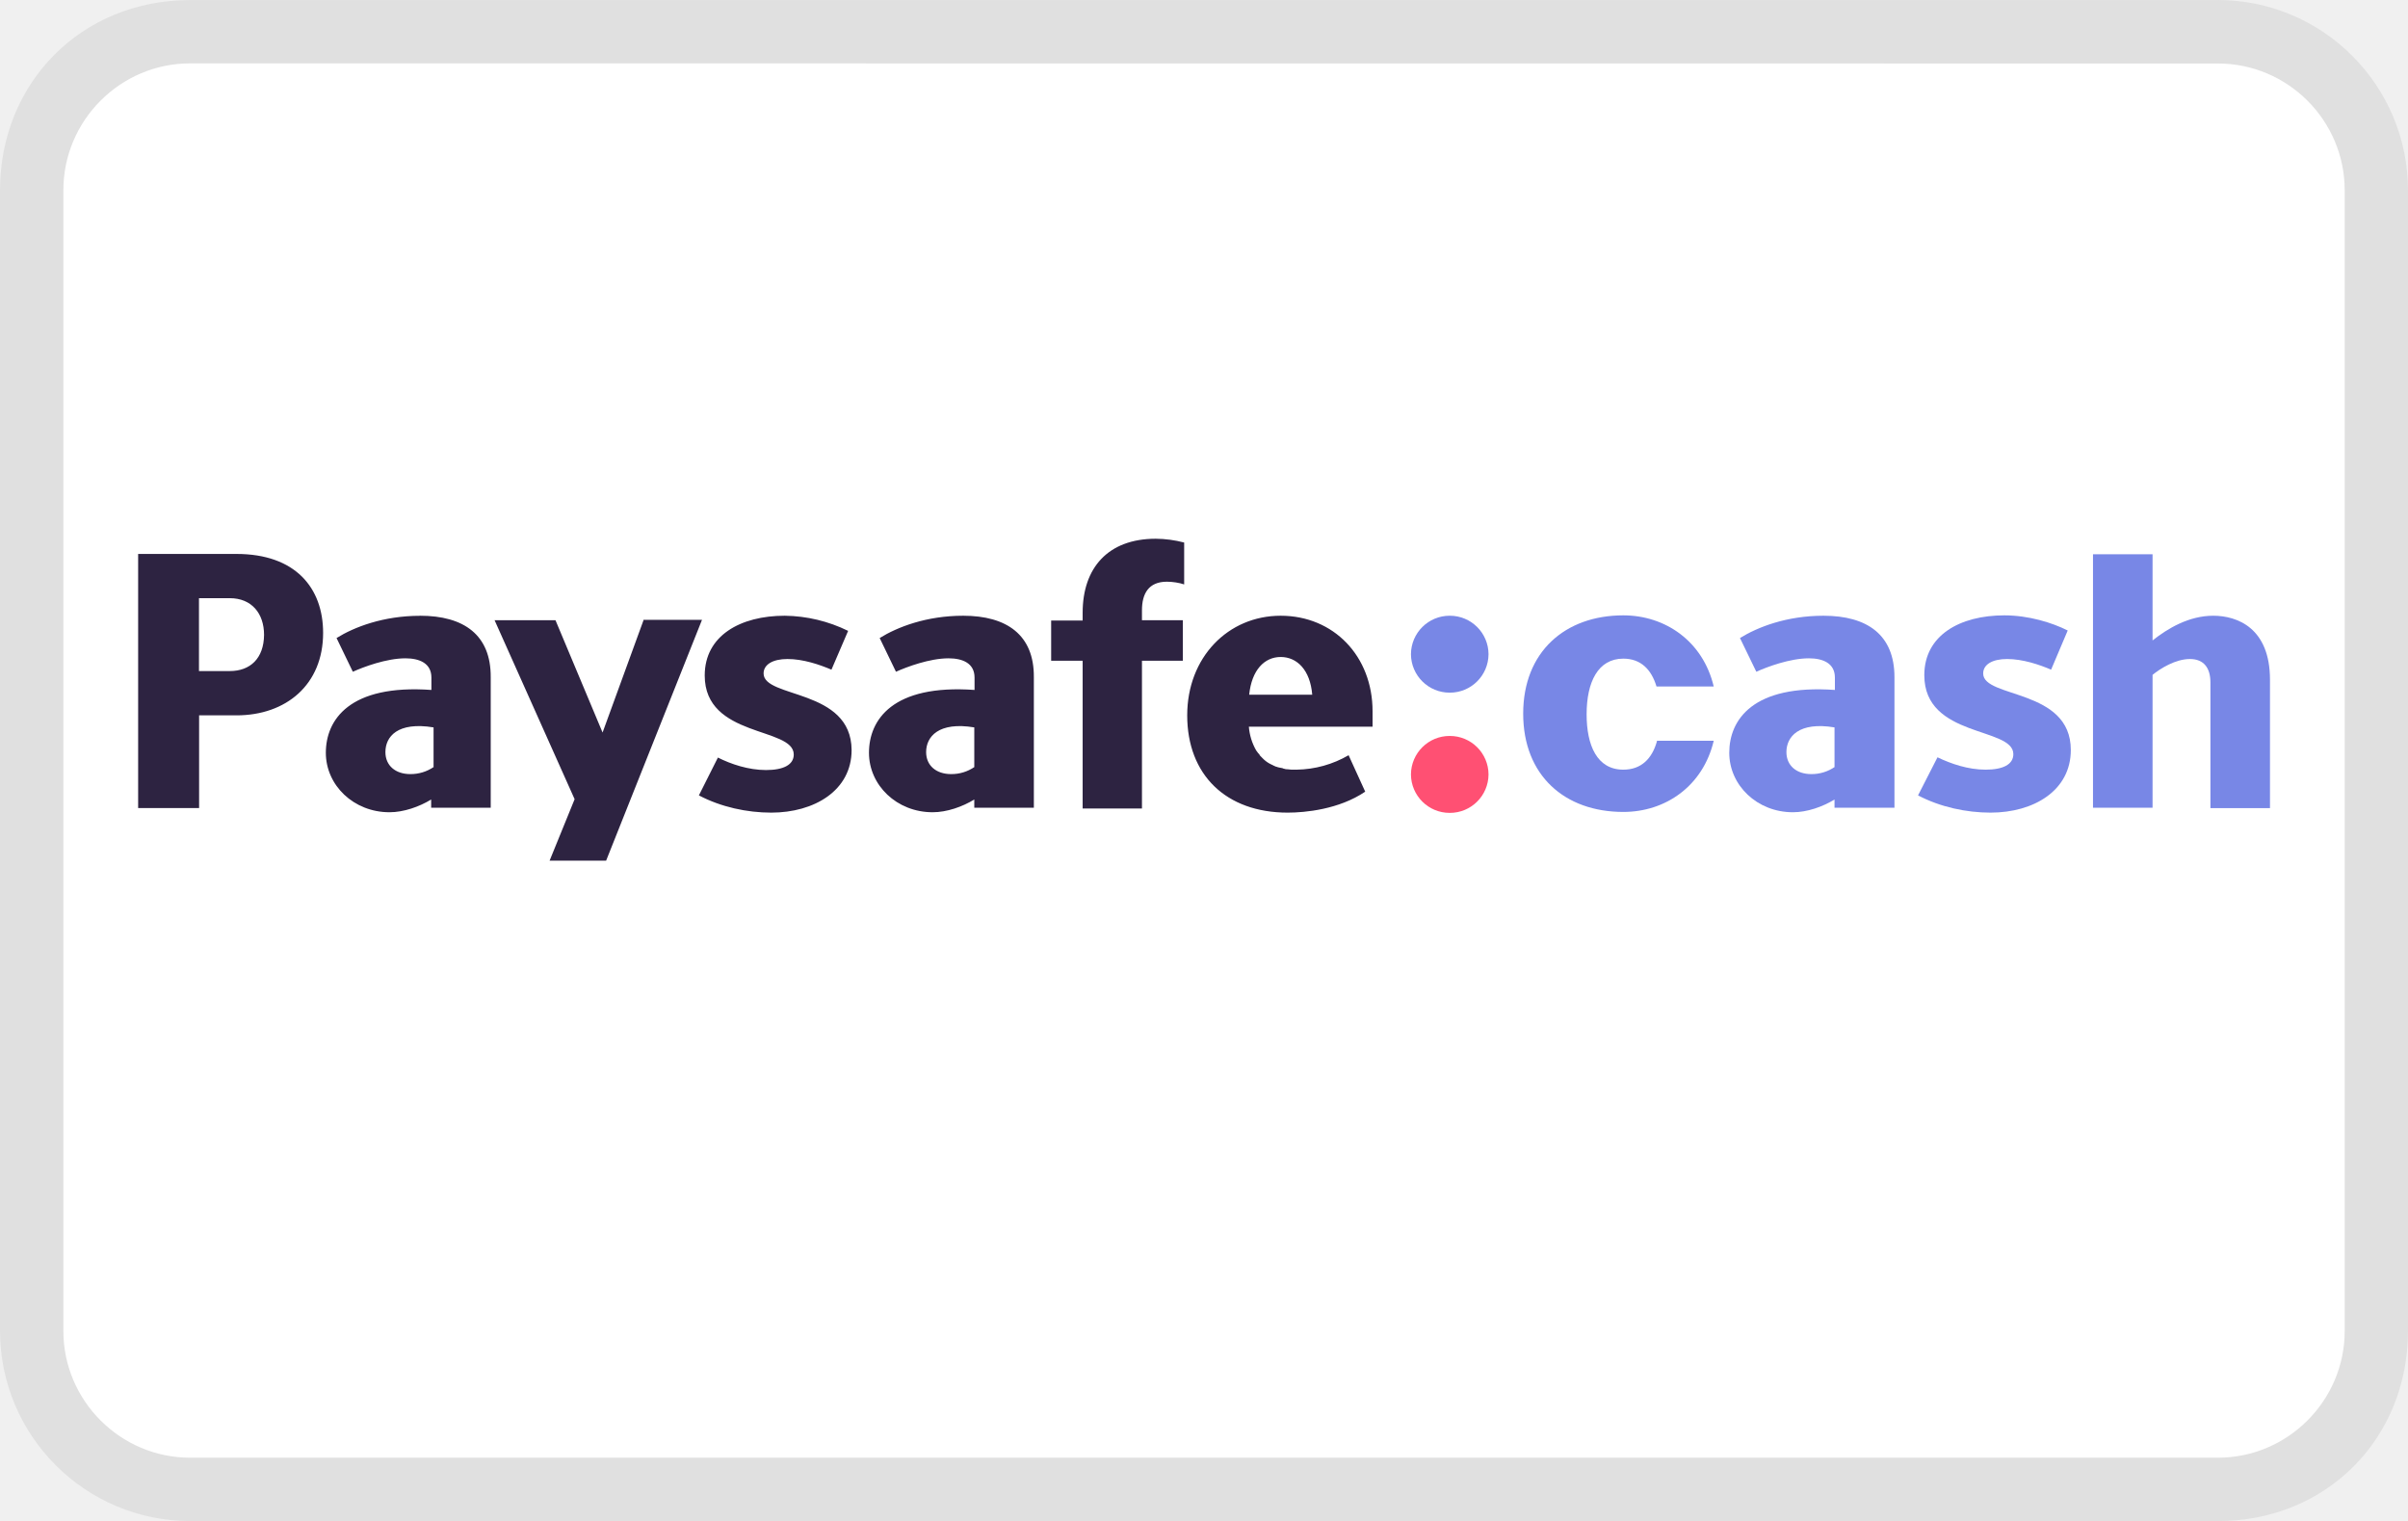
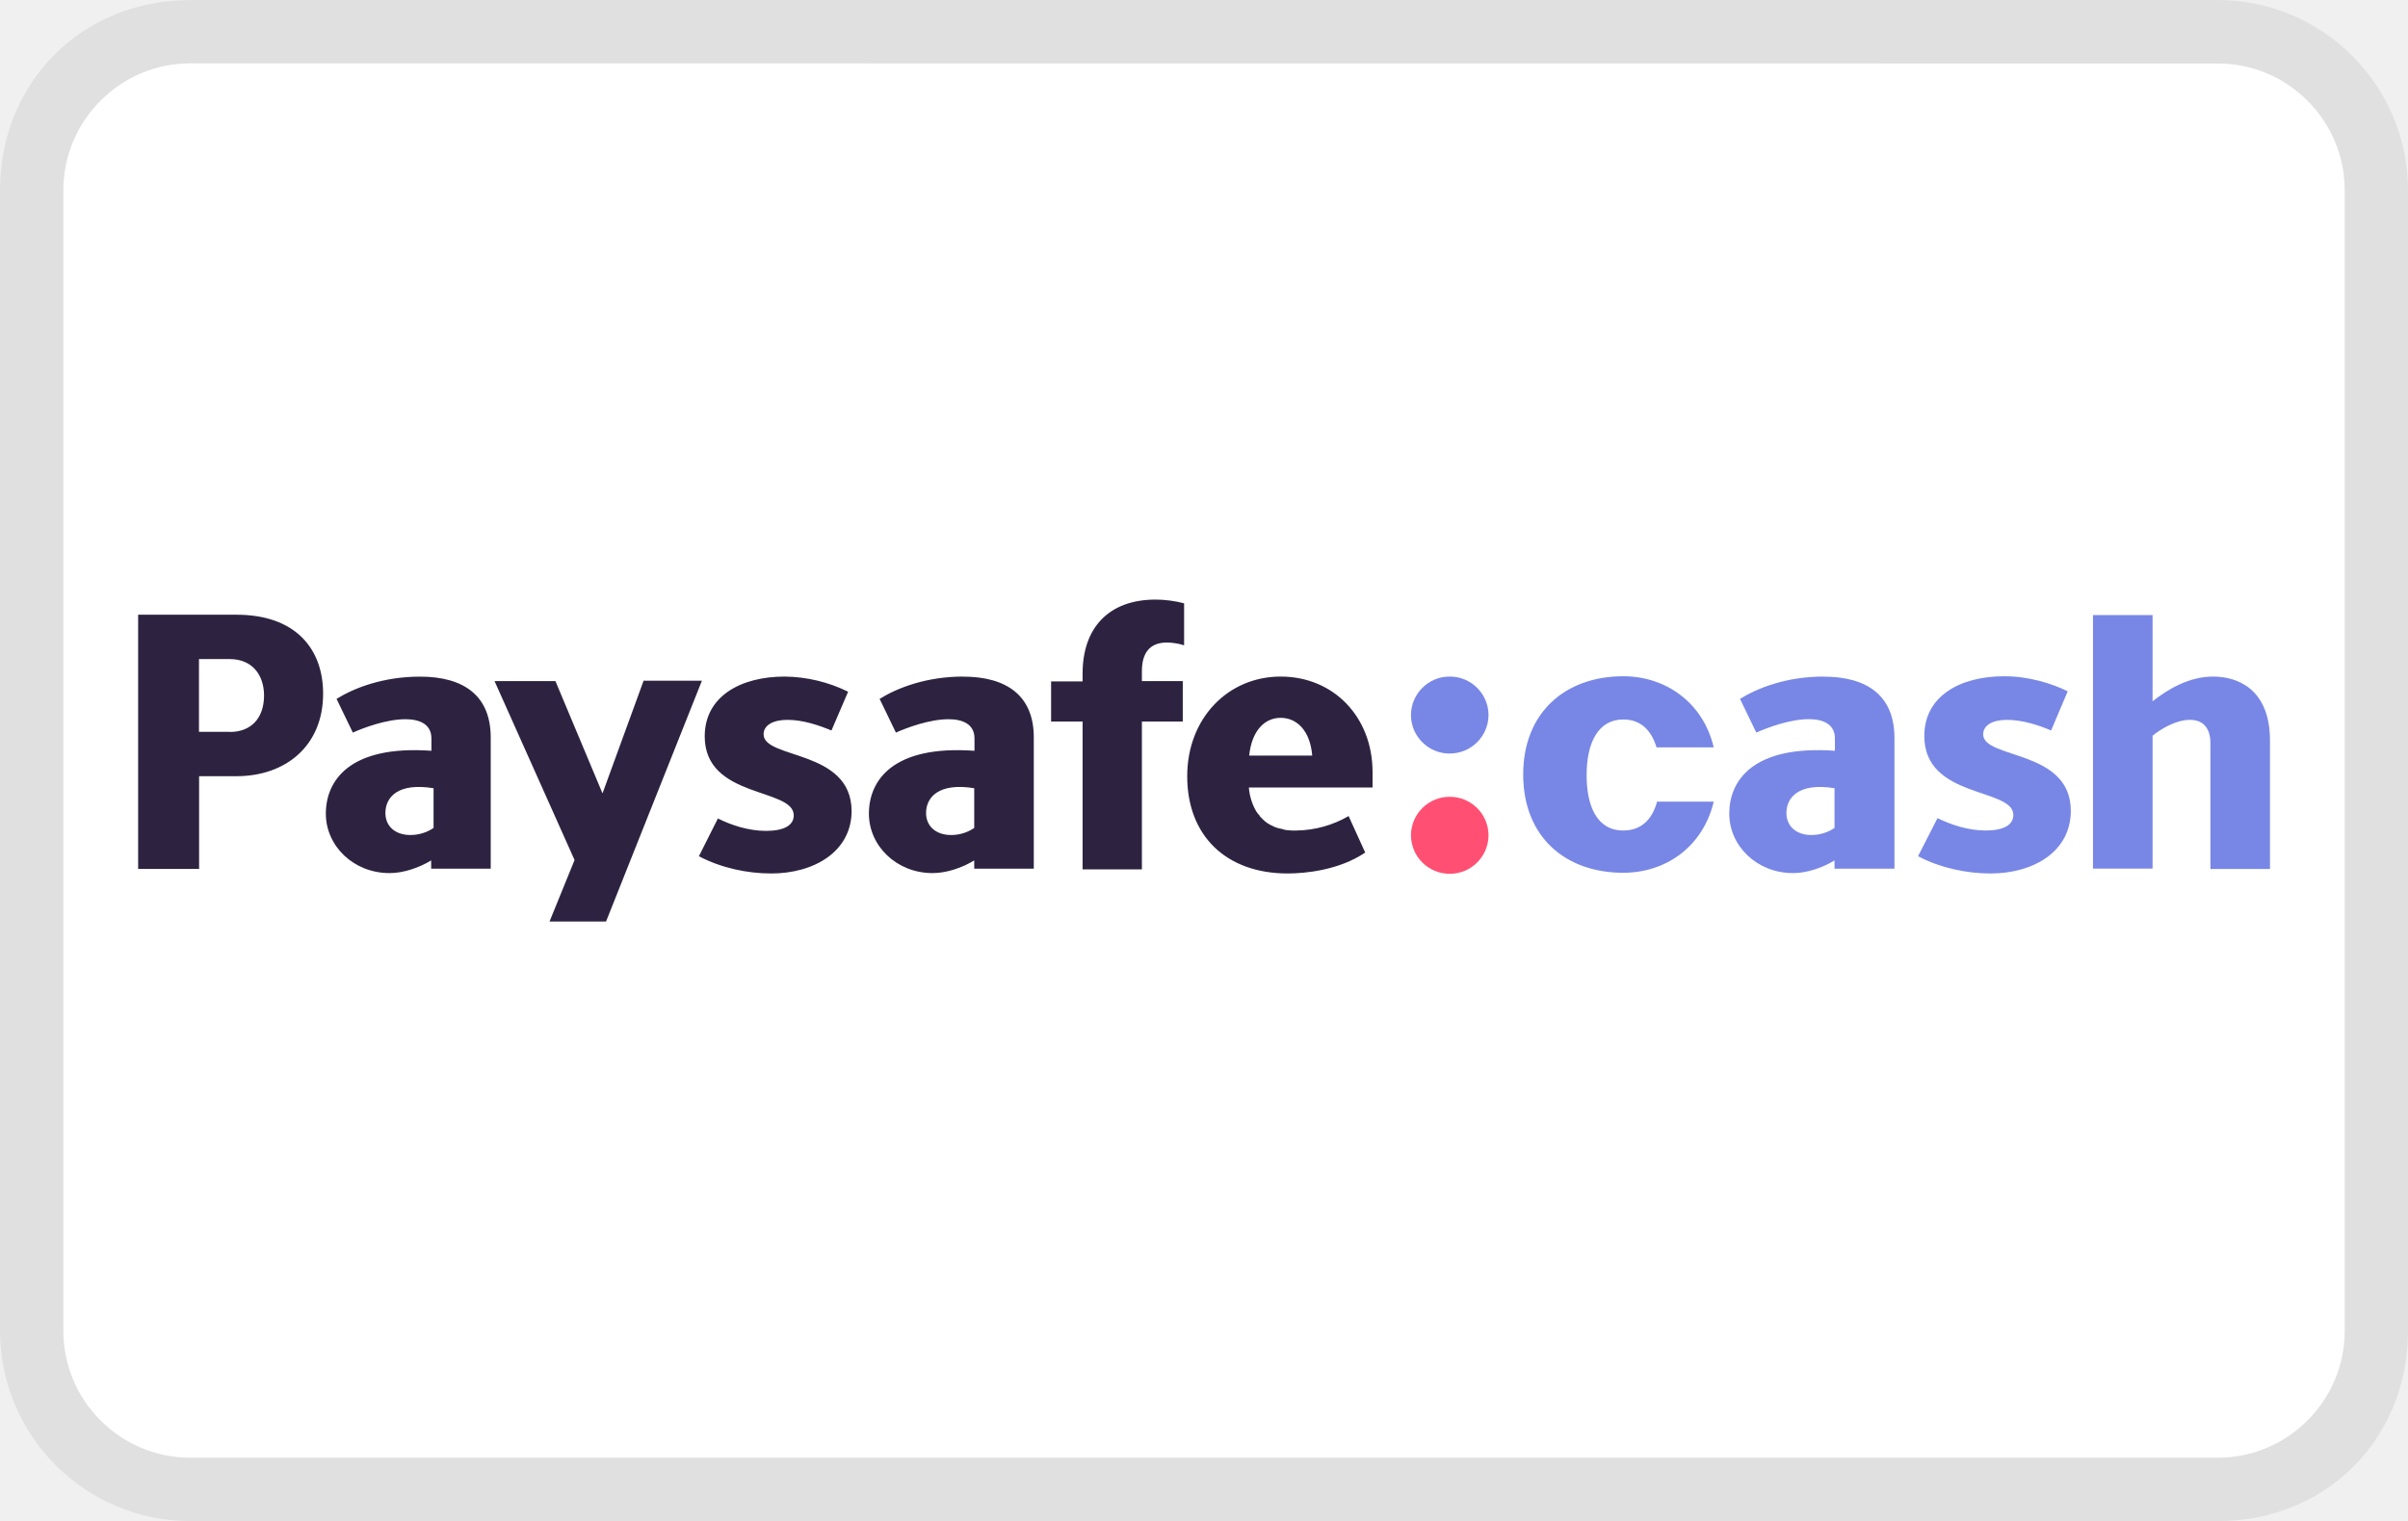
<svg xmlns="http://www.w3.org/2000/svg" viewBox="0 0 38 24" role="img" width="38" height="24" aria-labelledby="pi-paysafecash">
  <defs>
    <style type="text/css">.fil3{fill:#7887e6}</style>
  </defs>
  <g id="Layer_x0020_1">
-     <g id="_327063408">
-       <path id="_327354488" d="M35.001.001H3C1.289.001 0 1.301 0 3.005v17.994A3.005 3.005 0 003 24.002h32.002C36.711 24.002 38 22.703 38 21V3.005A3.005 3.005 0 0035.001 0z" fill="#000" fill-opacity=".07" />
-       <path id="_327354248" d="M35.001 1.002c1.1 0 2 .898 2 2v18c0 1.1-.9 2-2 2H3c-1.1 0-2-.9-2-2v-18C1 1.9 1.9 1 3 1l32.002.002z" fill="#fff" />
-       <path id="_327354104" d="M22.878 12.827a.61.61 0 00.612-.607.61.61 0 00-.612-.607.61.61 0 00-.612.607.61.61 0 00.612.607z" fill="#ff5073" />
-       <path id="_327354152" class="fil3" d="M28.775 9.716c-.579 0-1.038.179-1.317.352l.258.532c.169-.076.529-.212.83-.212.219 0 .41.076.41.304v.195c-1.296-.092-1.667.472-1.667.992 0 .51.437.938 1.005.938.225 0 .47-.087.656-.201v.13h.946v-2.06c0-.666-.426-.97-1.12-.97zm.18 2.385a.645.645 0 01-.371.114c-.235 0-.393-.135-.393-.347 0-.244.197-.483.759-.39v.623h.006z" />
-       <path id="_327354008" class="fil3" d="M22.878 10.93a.61.61 0 00.612-.607.61.61 0 00-.612-.607.61.61 0 00-.612.607.61.61 0 00.612.607z" />
-       <path id="_327354032" class="fil3" d="M30.575 11.95c.213.102.481.195.76.195.273 0 .437-.082.437-.245 0-.433-1.405-.254-1.405-1.246 0-.63.563-.944 1.263-.944.383 0 .754.115 1 .239l-.262.618c-.186-.08-.449-.168-.694-.168-.235 0-.378.087-.378.228 0 .396 1.383.233 1.383 1.208 0 .64-.585.988-1.267.988-.383 0-.793-.088-1.144-.272l.307-.601z" />
-       <path id="_327354272" class="fil3" d="M26.147 11.7c-.077.271-.246.445-.53.445-.416 0-.579-.385-.579-.873 0-.51.18-.879.579-.879.274 0 .443.169.524.44h.903c-.17-.716-.766-1.123-1.427-1.123-.918 0-1.58.575-1.58 1.551s.656 1.551 1.58 1.551c.667 0 1.257-.408 1.427-1.123h-.897v.012z" />
-       <path id="_327353984" class="fil3" d="M34.882 12.752v-1.985c0-.222-.1-.368-.323-.368-.23 0-.47.152-.59.25v2.097h-.94v-4h.94v1.36c.24-.19.574-.39.957-.39.382 0 .896.195.896 1.009v2.027h-.94z" />
-       <path id="_327062400" d="M21.66 11.456v-.233c0-.868-.613-1.507-1.45-1.507-.83 0-1.475.656-1.475 1.572 0 .938.612 1.535 1.586 1.535.272 0 .809-.05 1.223-.331l-.262-.575a1.68 1.68 0 01-.82.228h-.081c-.023 0-.04-.006-.06-.006h-.012a.15.15 0 01-.049-.01c-.006 0-.01 0-.016-.006-.017-.006-.033-.006-.05-.01-.01 0-.016-.006-.027-.006-.01-.006-.021-.006-.033-.01a.238.238 0 00-.038-.017c-.006 0-.006-.006-.01-.006-.017-.01-.04-.016-.055-.027a.454.454 0 01-.104-.08l-.039-.04c-.004-.004-.01-.01-.01-.015a.079.079 0 00-.023-.027c-.01-.017-.021-.027-.032-.044a.892.892 0 01-.115-.374h1.952v-.011zm-1.45-1.089c.258 0 .466.205.498.595h-.995c.04-.39.241-.595.498-.595zm-8.16.26c0-.14.143-.228.377-.228.247 0 .503.087.694.168l.263-.612a2.328 2.328 0 00-1-.239c-.7 0-1.263.314-1.263.943 0 .987 1.405.808 1.405 1.247 0 .163-.164.245-.437.245-.279 0-.553-.093-.76-.197l-.3.597c.35.184.759.272 1.142.272.678 0 1.268-.348 1.268-.988-.006-.975-1.389-.812-1.389-1.208zm-5.421-.91c-.58 0-1.04.178-1.318.351l.257.532c.169-.076.53-.212.83-.212.219 0 .41.076.41.304v.195c-1.294-.092-1.666.472-1.666.992 0 .51.437.938 1.005.938.224 0 .47-.087.657-.201v.13h.94v-2.06c.004-.666-.422-.97-1.115-.97zm.218 2.384a.645.645 0 01-.372.114c-.235 0-.393-.135-.393-.347 0-.244.191-.483.76-.39v.623h.005zM15.2 9.716c-.58 0-1.04.179-1.318.352l.257.532c.17-.076.53-.212.83-.212.22 0 .41.076.41.304v.195c-1.294-.092-1.666.472-1.666.992 0 .51.437.938 1.005.938.225 0 .47-.087.657-.201v.13h.94v-2.06c.005-.666-.426-.97-1.115-.97zm.18 2.385a.64.64 0 01-.371.114c-.235 0-.394-.135-.394-.347 0-.244.197-.483.76-.39v.623h.005zm1.705-2.433v.124h-.497v.634h.497v2.332h.936v-2.332h.645v-.639h-.645v-.158c0-.26.104-.45.393-.45.087 0 .196.016.273.043v-.661a1.82 1.82 0 00-.448-.06c-.755 0-1.154.462-1.154 1.167zm-6.93.119l-.646 1.772-.743-1.772h-.961l1.263 2.824-.395.97h.892l1.513-3.8h-.924v.006zM3.73 8.741H2.18v4.01h.962v-1.463h.59c.782 0 1.367-.483 1.367-1.301 0-.71-.437-1.246-1.367-1.246zm-.104 1.848h-.486v-1.15h.486c.345 0 .541.24.541.58-.004.37-.218.57-.54.57z" fill="#2d2341" />
+     <path d="M35.001.001H3C1.289.001 0 1.301 0 3.005v17.994A3.005 3.005 0 003 24.002h32.002C36.711 24.002 38 22.703 38 21V3.005A3.005 3.005 0 0035.001 0z" fill="#000" fill-opacity=".07" />
+     <path d="M35.001 1.002c1.1 0 2 .898 2 2v18c0 1.1-.9 2-2 2H3c-1.1 0-2-.9-2-2v-18C1 1.9 1.9 1 3 1l32.002.002z" fill="#fff" />
+     <g id="_327063168">
+       <path id="_327354104" d="M22.878 13.788a.61.61 0 00.612-.608.61.61 0 00-.612-.607.61.61 0 00-.612.607.61.61 0 00.612.608z" fill="#ff5073" />
+       <path id="_327354152" class="fil3" d="M28.775 10.676c-.579 0-1.038.179-1.317.352l.258.532c.169-.076.529-.212.83-.212.219 0 .41.076.41.304v.195c-1.296-.092-1.667.472-1.667.992 0 .51.437.938 1.005.938.225 0 .47-.086.656-.2v.13h.946v-2.06c0-.667-.426-.97-1.12-.97zm.18 2.385a.645.645 0 01-.371.115c-.235 0-.393-.136-.393-.348 0-.244.197-.483.759-.39v.623h.006z" />
+       <path id="_327354008" class="fil3" d="M22.878 11.89a.61.61 0 00.612-.606.61.61 0 00-.612-.608.61.61 0 00-.612.608.61.61 0 00.612.607z" />
+       <path id="_327354032" class="fil3" d="M30.575 12.91c.213.103.481.195.76.195.273 0 .437-.082.437-.245 0-.433-1.405-.254-1.405-1.246 0-.63.563-.943 1.263-.943.383 0 .754.114 1 .238l-.262.618c-.186-.08-.449-.168-.694-.168-.235 0-.378.088-.378.228 0 .396 1.383.233 1.383 1.208 0 .64-.585.988-1.267.988-.383 0-.793-.088-1.144-.272l.307-.601z" />
+       <path id="_327354272" class="fil3" d="M26.147 12.66c-.077.271-.246.445-.53.445-.416 0-.579-.385-.579-.873 0-.509.18-.879.579-.879.274 0 .443.17.524.44h.903c-.17-.716-.766-1.122-1.427-1.122-.918 0-1.58.575-1.58 1.55 0 .976.656 1.551 1.58 1.551.667 0 1.257-.407 1.427-1.123h-.897v.012z" />
+       <path id="_327353984" class="fil3" d="M34.882 13.712v-1.984c0-.222-.1-.369-.323-.369-.23 0-.47.153-.59.25v2.097h-.94v-4h.94v1.36c.24-.189.574-.39.957-.39.382 0 .896.195.896 1.01v2.026h-.94z" />
+       <path id="_327062400" d="M21.66 12.416v-.232c0-.869-.613-1.508-1.45-1.508-.83 0-1.475.656-1.475 1.573 0 .937.612 1.534 1.586 1.534.272 0 .809-.05 1.223-.33l-.262-.576a1.68 1.68 0 01-.82.228h-.081c-.023 0-.04-.006-.06-.006h-.012a.15.15 0 01-.049-.01c-.006 0-.01 0-.016-.005-.017-.006-.033-.006-.05-.011-.01 0-.016-.006-.027-.006-.01-.006-.021-.006-.033-.01a.238.238 0 00-.038-.017c-.006 0-.006-.006-.01-.006-.017-.01-.04-.015-.055-.027a.454.454 0 01-.104-.08l-.039-.04c-.004-.004-.01-.01-.01-.015a.079.079 0 00-.023-.027c-.01-.016-.021-.027-.032-.044a.892.892 0 01-.115-.374h1.952v-.01zm-1.45-1.089c.258 0 .466.206.498.596h-.995c.04-.39.241-.596.498-.596zm-8.16.26c0-.14.143-.228.377-.228.247 0 .503.088.694.168l.263-.612a2.328 2.328 0 00-1-.239c-.7 0-1.263.315-1.263.943 0 .987 1.405.808 1.405 1.247 0 .163-.164.245-.437.245-.279 0-.553-.092-.76-.196l-.3.596c.35.184.759.272 1.142.272.678 0 1.268-.347 1.268-.988-.006-.975-1.389-.812-1.389-1.208zm-5.421-.91c-.58 0-1.04.178-1.318.351l.257.532c.169-.076.53-.211.83-.211.219 0 .41.075.41.303v.195c-1.294-.092-1.666.472-1.666.992 0 .51.437.938 1.005.938.224 0 .47-.086.657-.2v.13h.94v-2.06c.004-.667-.422-.97-1.115-.97zm.218 2.384a.645.645 0 01-.372.115c-.235 0-.393-.136-.393-.347 0-.245.191-.484.76-.391v.623h.005zm8.352-2.385c-.58 0-1.04.179-1.318.352l.257.532c.17-.076.53-.211.83-.211.22 0 .41.075.41.303v.195c-1.294-.092-1.666.472-1.666.992 0 .51.437.938 1.005.938.225 0 .47-.086.657-.2v.13h.94v-2.06c.005-.667-.426-.97-1.115-.97zm.18 2.385a.64.64 0 01-.371.115c-.235 0-.394-.136-.394-.347 0-.245.197-.484.76-.391v.623h.005zm1.705-2.433v.124h-.497v.634h.497v2.332h.936v-2.332h.645v-.639h-.645v-.158c0-.26.104-.45.393-.45.087 0 .196.017.273.044V9.52a1.82 1.82 0 00-.448-.059c-.755 0-1.154.46-1.154 1.166zm-6.93.12l-.646 1.771-.743-1.772h-.961l1.263 2.824-.395.97h.892l1.513-3.8h-.924v.006zM3.73 9.7H2.18v4.011h.962v-1.463h.59c.782 0 1.367-.484 1.367-1.302 0-.71-.437-1.246-1.367-1.246zm-.104 1.848h-.486V10.4h.486c.345 0 .541.239.541.58-.004.369-.218.57-.54.57z" fill="#2d2341" />
    </g>
  </g>
</svg>
